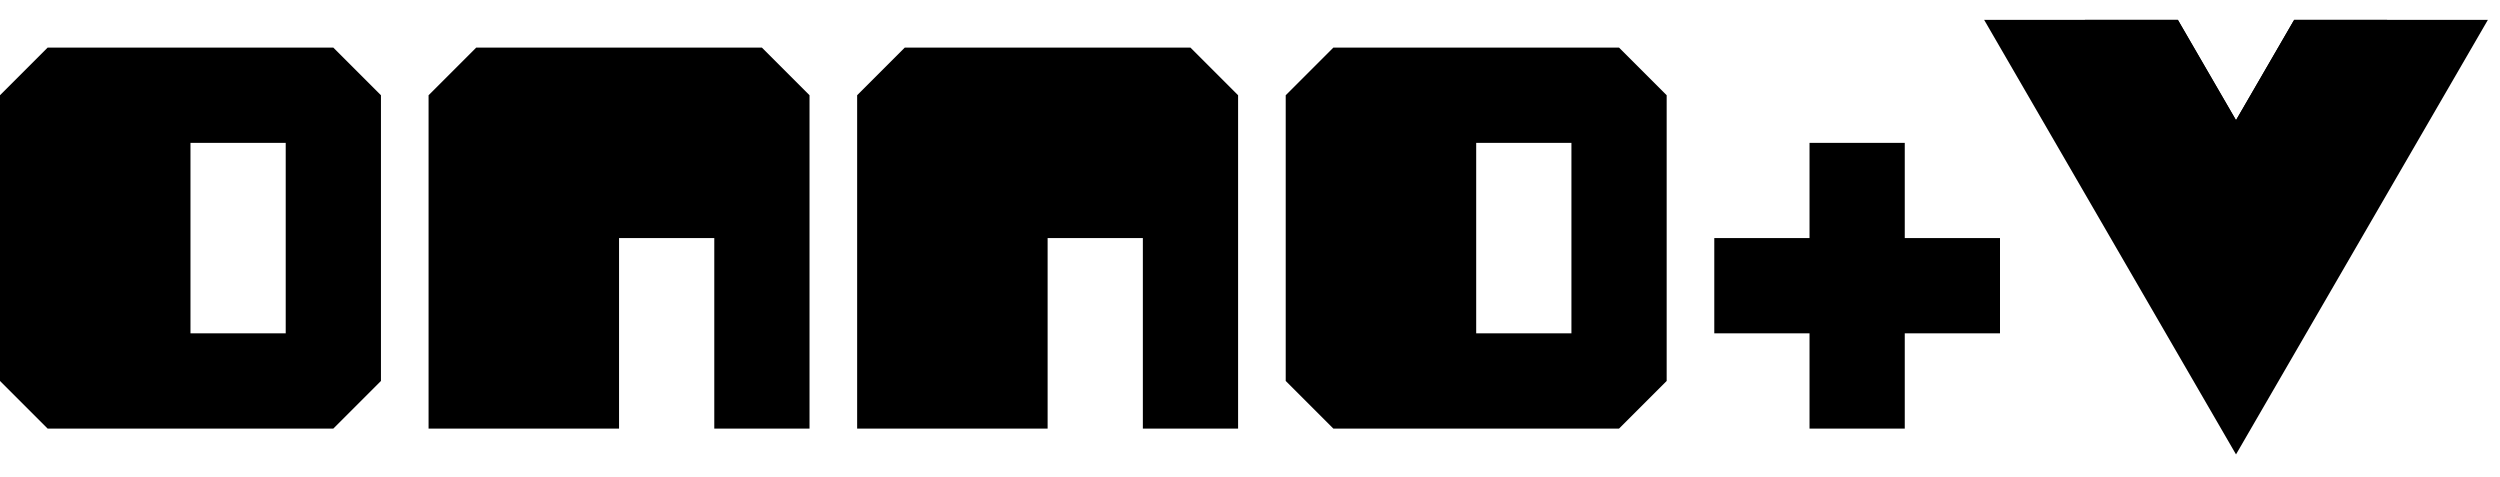
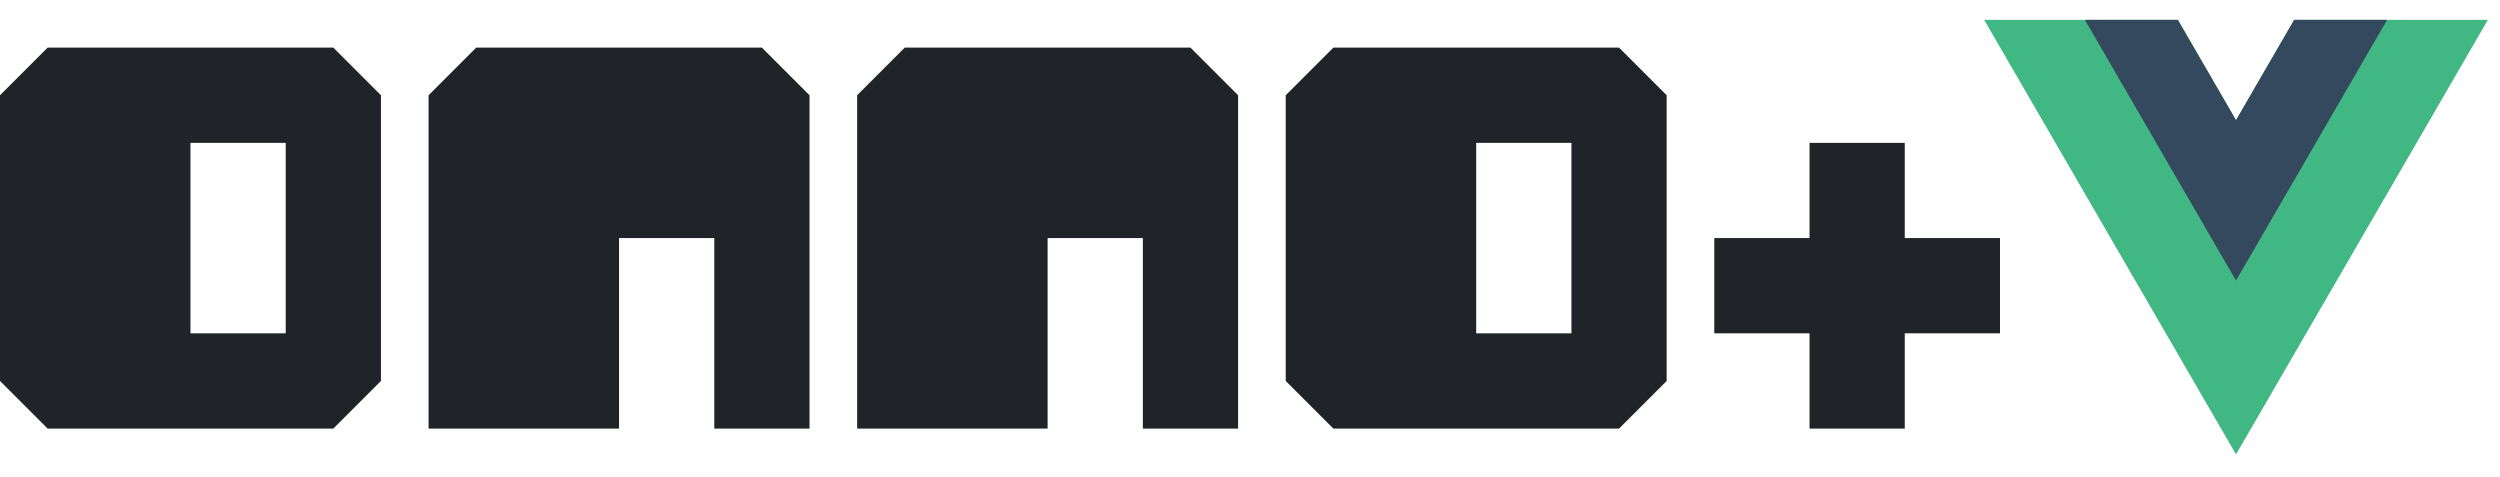
<svg xmlns="http://www.w3.org/2000/svg" width="630" height="120" viewBox="0 0 630 120">
-   <g id="onno-vue" fill-rule="evenodd">
+   <g id="onno-vue" fill="none" fill-rule="evenodd">
    <g id="vue" fill-rule="nonzero" transform="translate(500 5)">
-       <polygon id="Path" points="78.134 109.511 63.475 84.221 48.816 109.511 0 109.511 63.475 0 126.951 109.511" transform="matrix(1 0 0 -1 0 109.511)" />
-       <polygon id="Path" points="78.134 65.705 63.475 40.415 48.816 65.705 25.39 65.705 63.475 0 101.561 65.705" transform="matrix(1 0 0 -1 0 65.705)" />
+       <polygon id="Path" fill="#41B883" points="78.134 109.511 63.475 84.221 48.816 109.511 0 109.511 63.475 0 126.951 109.511" transform="matrix(1 0 0 -1 0 109.511)" />
+       <polygon id="Path" fill="#34495E" points="78.134 65.705 63.475 40.415 48.816 65.705 25.39 65.705 63.475 0 101.561 65.705" transform="matrix(1 0 0 -1 0 65.705)" />
    </g>
-     <path id="onno" d="M432,60 L456,60 L456,36 L480,36 L480,60 L504,60 L504,84 L480,84 L480,108 L456,108 L456,84 L432,84 L432,60 Z M0,24 L12,12 L84,12 L96,24 L96,96 L84,108 L12,108 L0,96 L0,24 Z M48,36 L48,84 L72,84 L72,36 L48,36 Z M108,24 L120,12 L192,12 L204,24 L204,108 L180,108 L180,60 L156,60 L156,108 L108,108 L108,24 Z M216,24 L228,12 L300,12 L312,24 L312,108 L288,108 L288,60 L264,60 L264,108 L216,108 L216,24 Z M324,24 L336,12 L408,12 L420,24 L420,96 L408,108 L336,108 L324,96 L324,24 Z M372,36 L372,84 L396,84 L396,36 L372,36 Z" />
+     <path id="onno" fill="#202428" d="M432,60 L456,60 L456,36 L480,36 L480,60 L504,60 L504,84 L480,84 L480,108 L456,108 L456,84 L432,84 L432,60 Z M0,24 L12,12 L84,12 L96,24 L96,96 L84,108 L12,108 L0,96 L0,24 Z M48,36 L48,84 L72,84 L72,36 L48,36 Z M108,24 L120,12 L192,12 L204,24 L204,108 L180,108 L180,60 L156,60 L156,108 L108,108 L108,24 Z M216,24 L228,12 L300,12 L312,24 L312,108 L288,108 L288,60 L264,60 L264,108 L216,108 L216,24 Z M324,24 L336,12 L408,12 L420,24 L420,96 L408,108 L336,108 L324,96 L324,24 Z M372,36 L372,84 L396,84 L396,36 L372,36 Z" />
  </g>
</svg>
